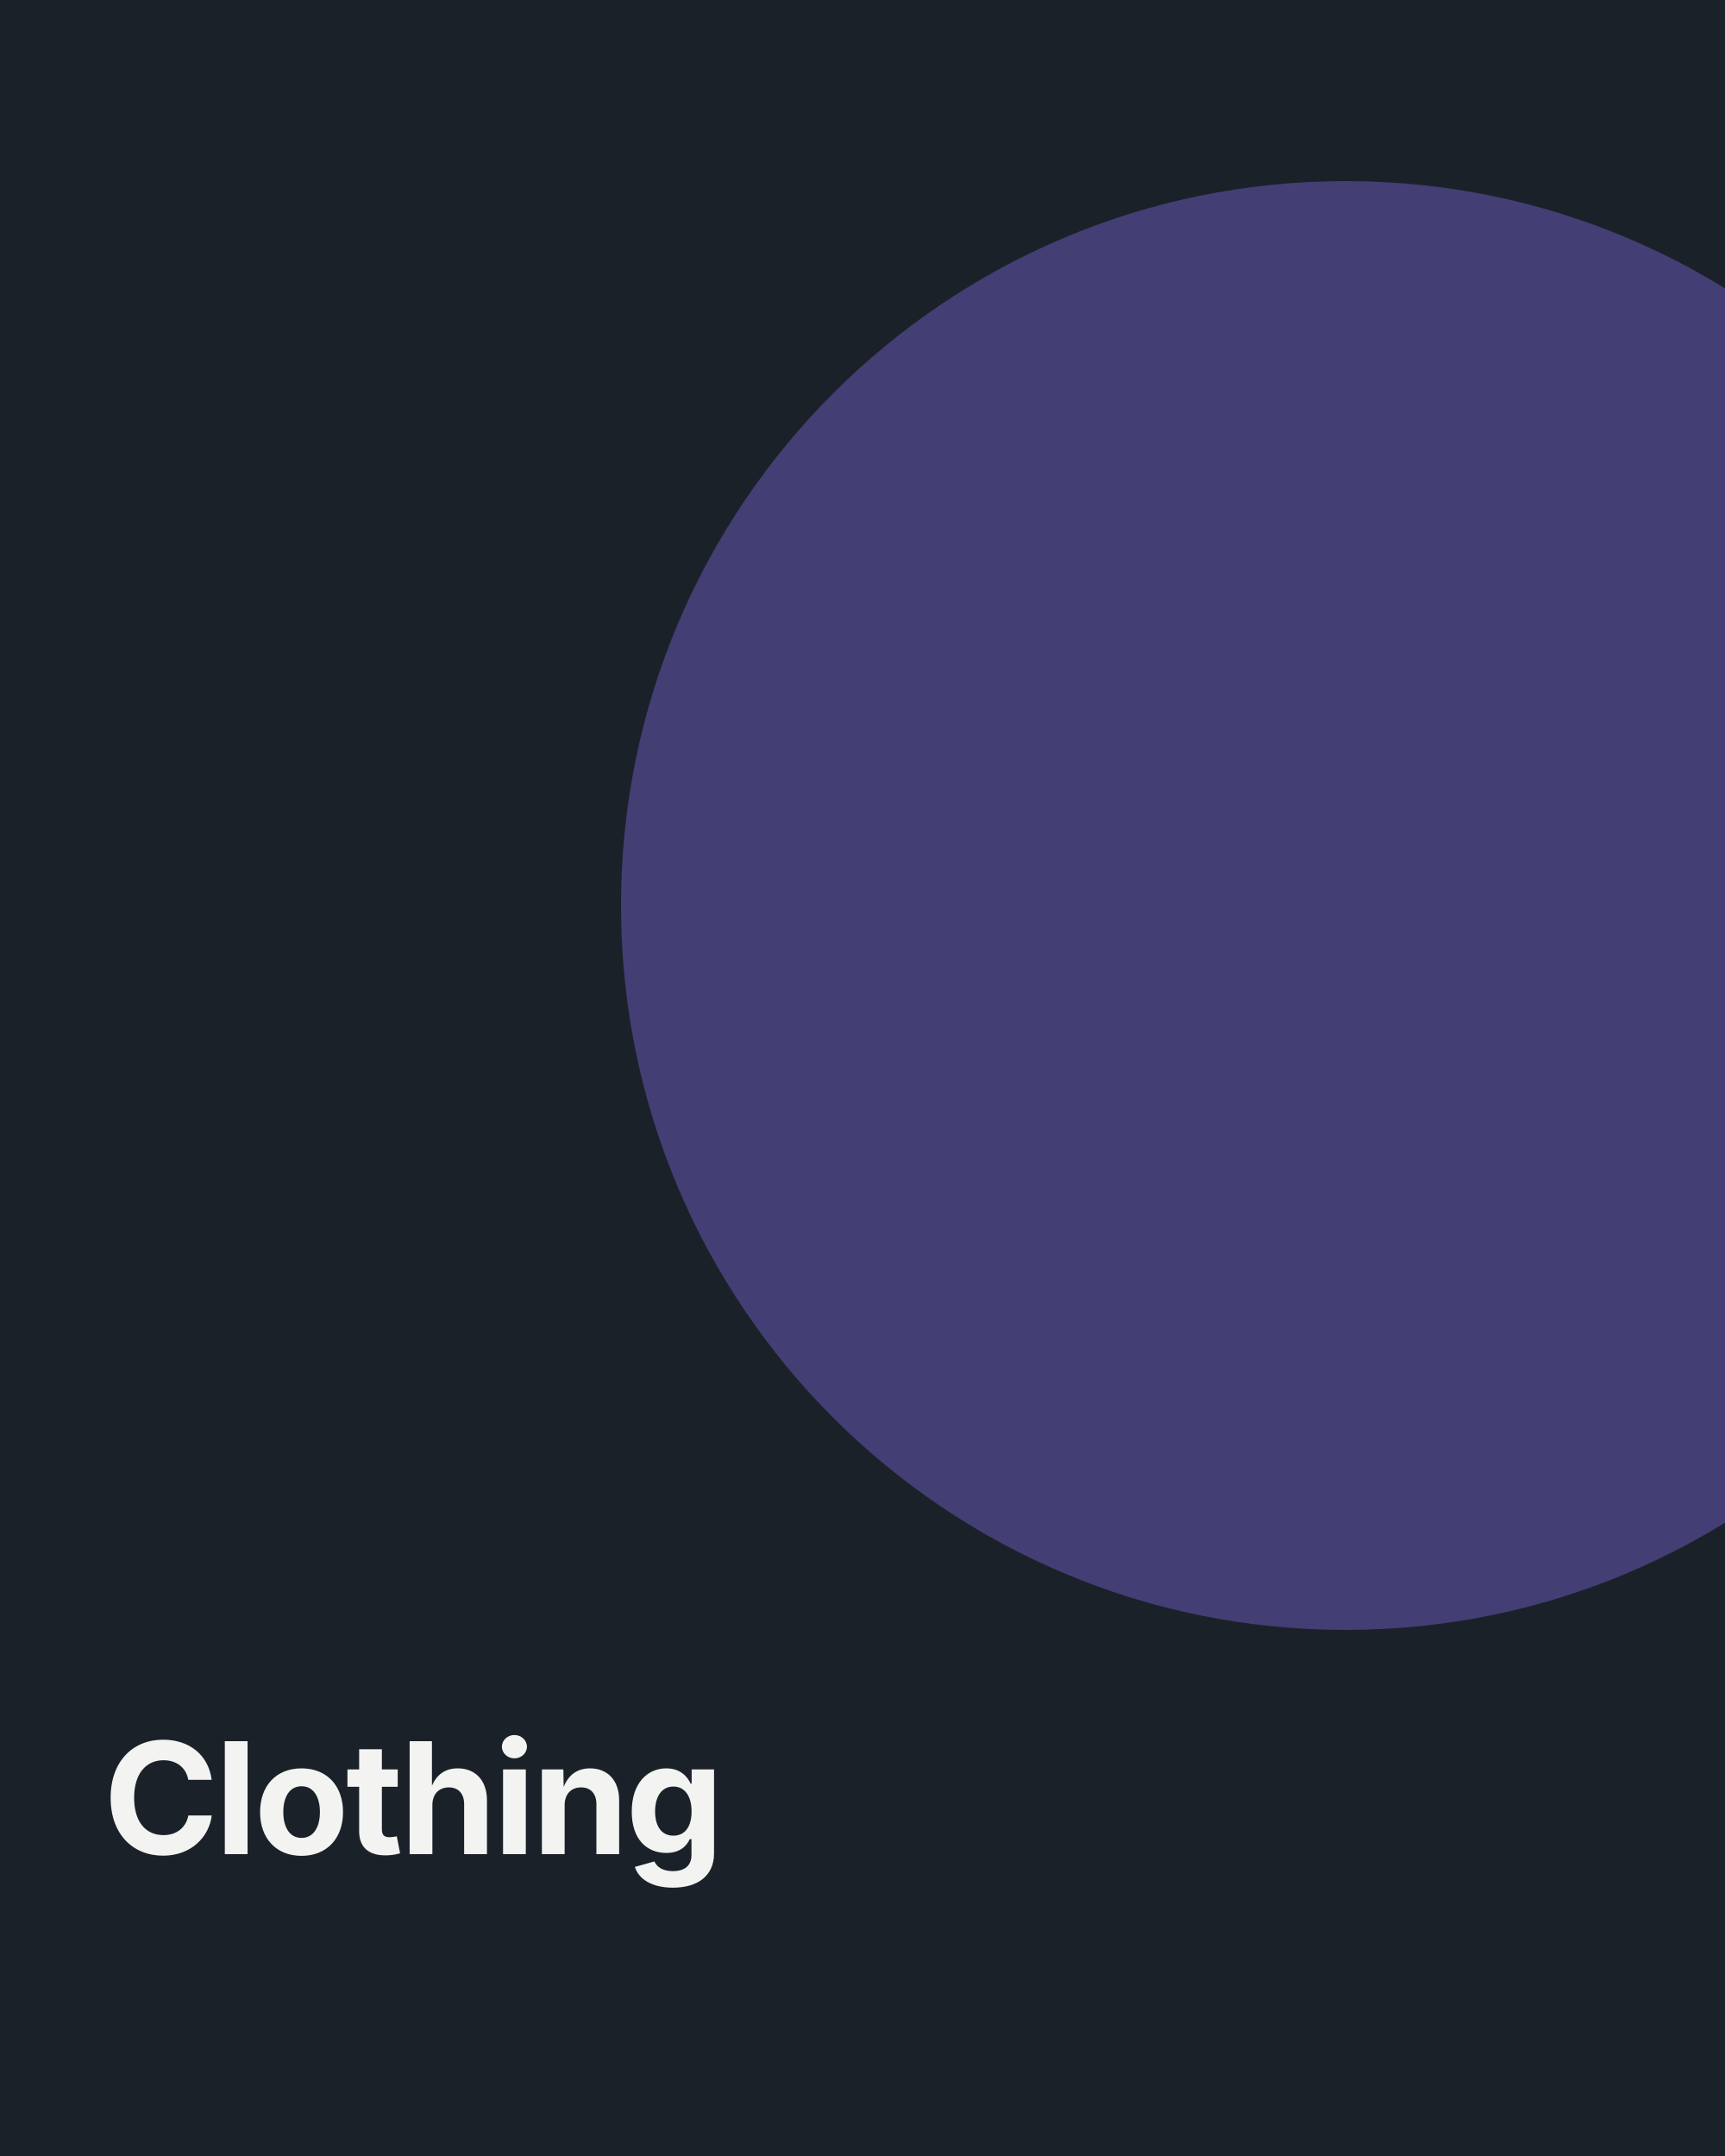
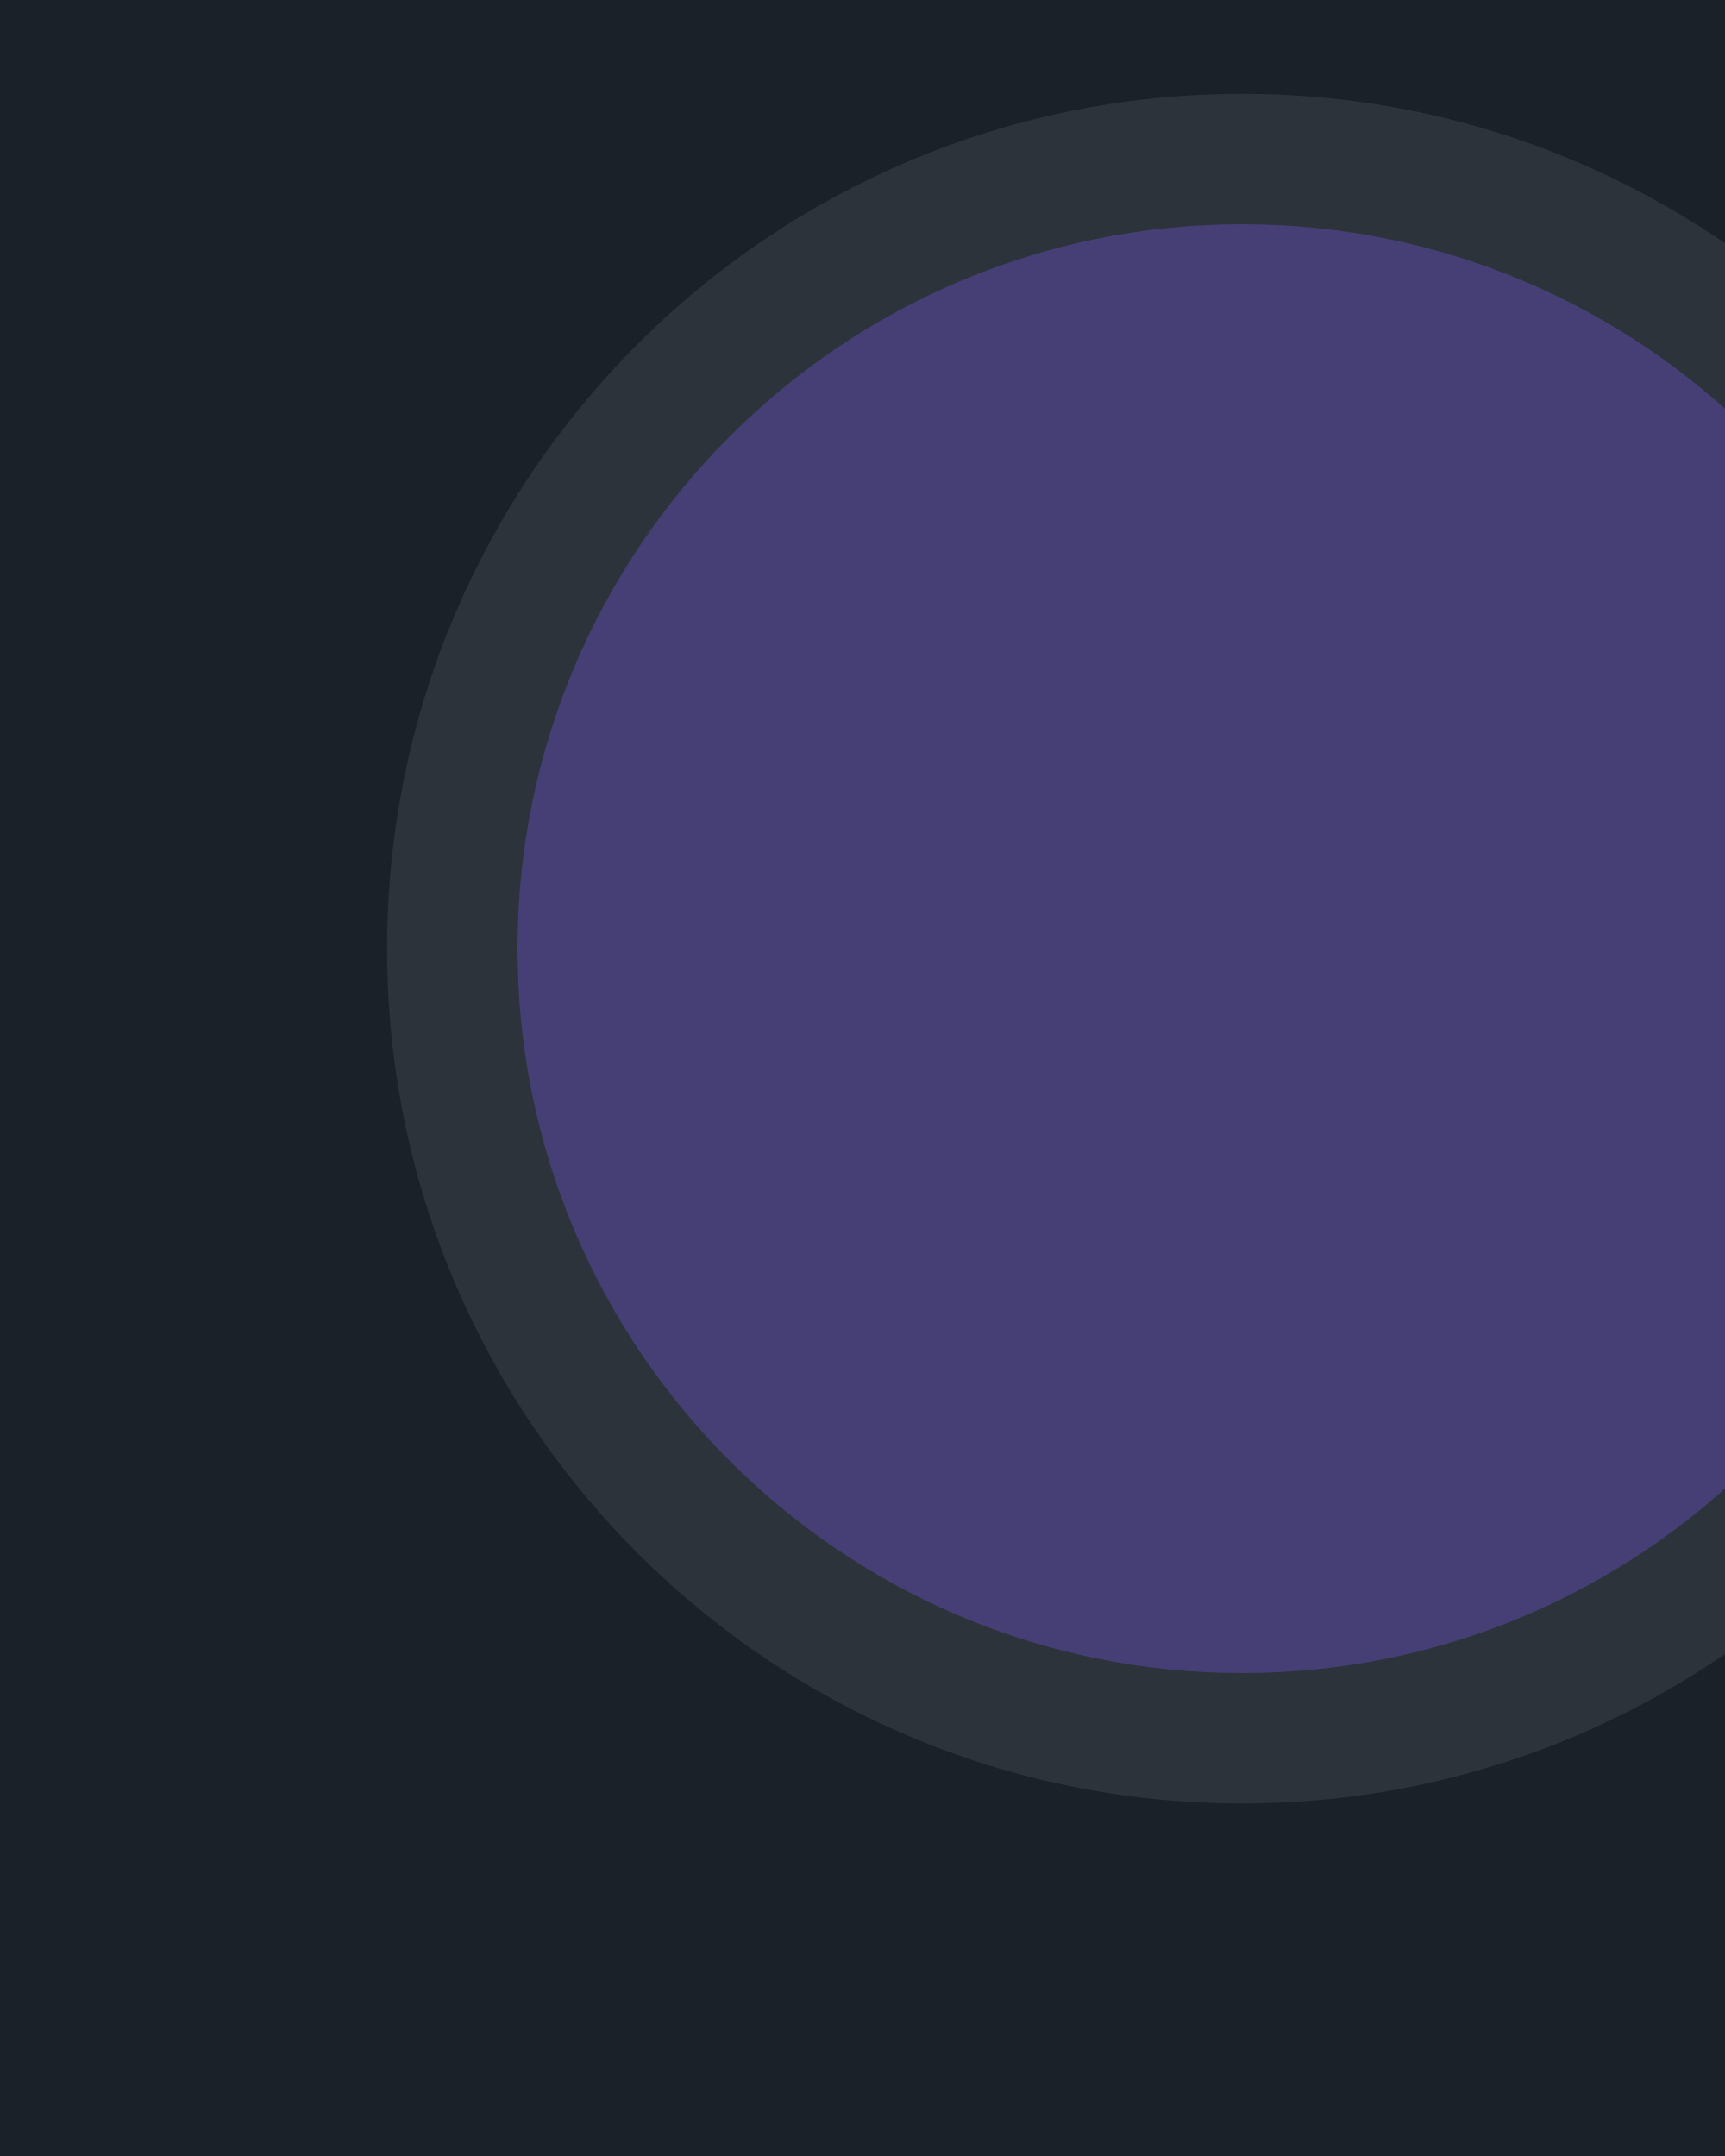
<svg xmlns="http://www.w3.org/2000/svg" width="800" height="1000" viewBox="0 0 800 1000" role="img" aria-label="Clothing">
  <rect width="800" height="1000" fill="#1B2129" />
-   <circle cx="624" cy="420" r="336" fill="#46407A" opacity="0.92" />
-   <text x="48" y="860" font-family="Archivo, 'Inter Tight', Inter, Helvetica, Arial, sans-serif" font-size="72" font-weight="700" letter-spacing="-1.5" fill="#f3f4f2">Clothing</text>
+   <circle cx="576" cy="440" r="396.48" fill="#2d333a" />
+   <circle cx="576" cy="440" r="336" fill="#46407A" opacity="0.92" />
</svg>
